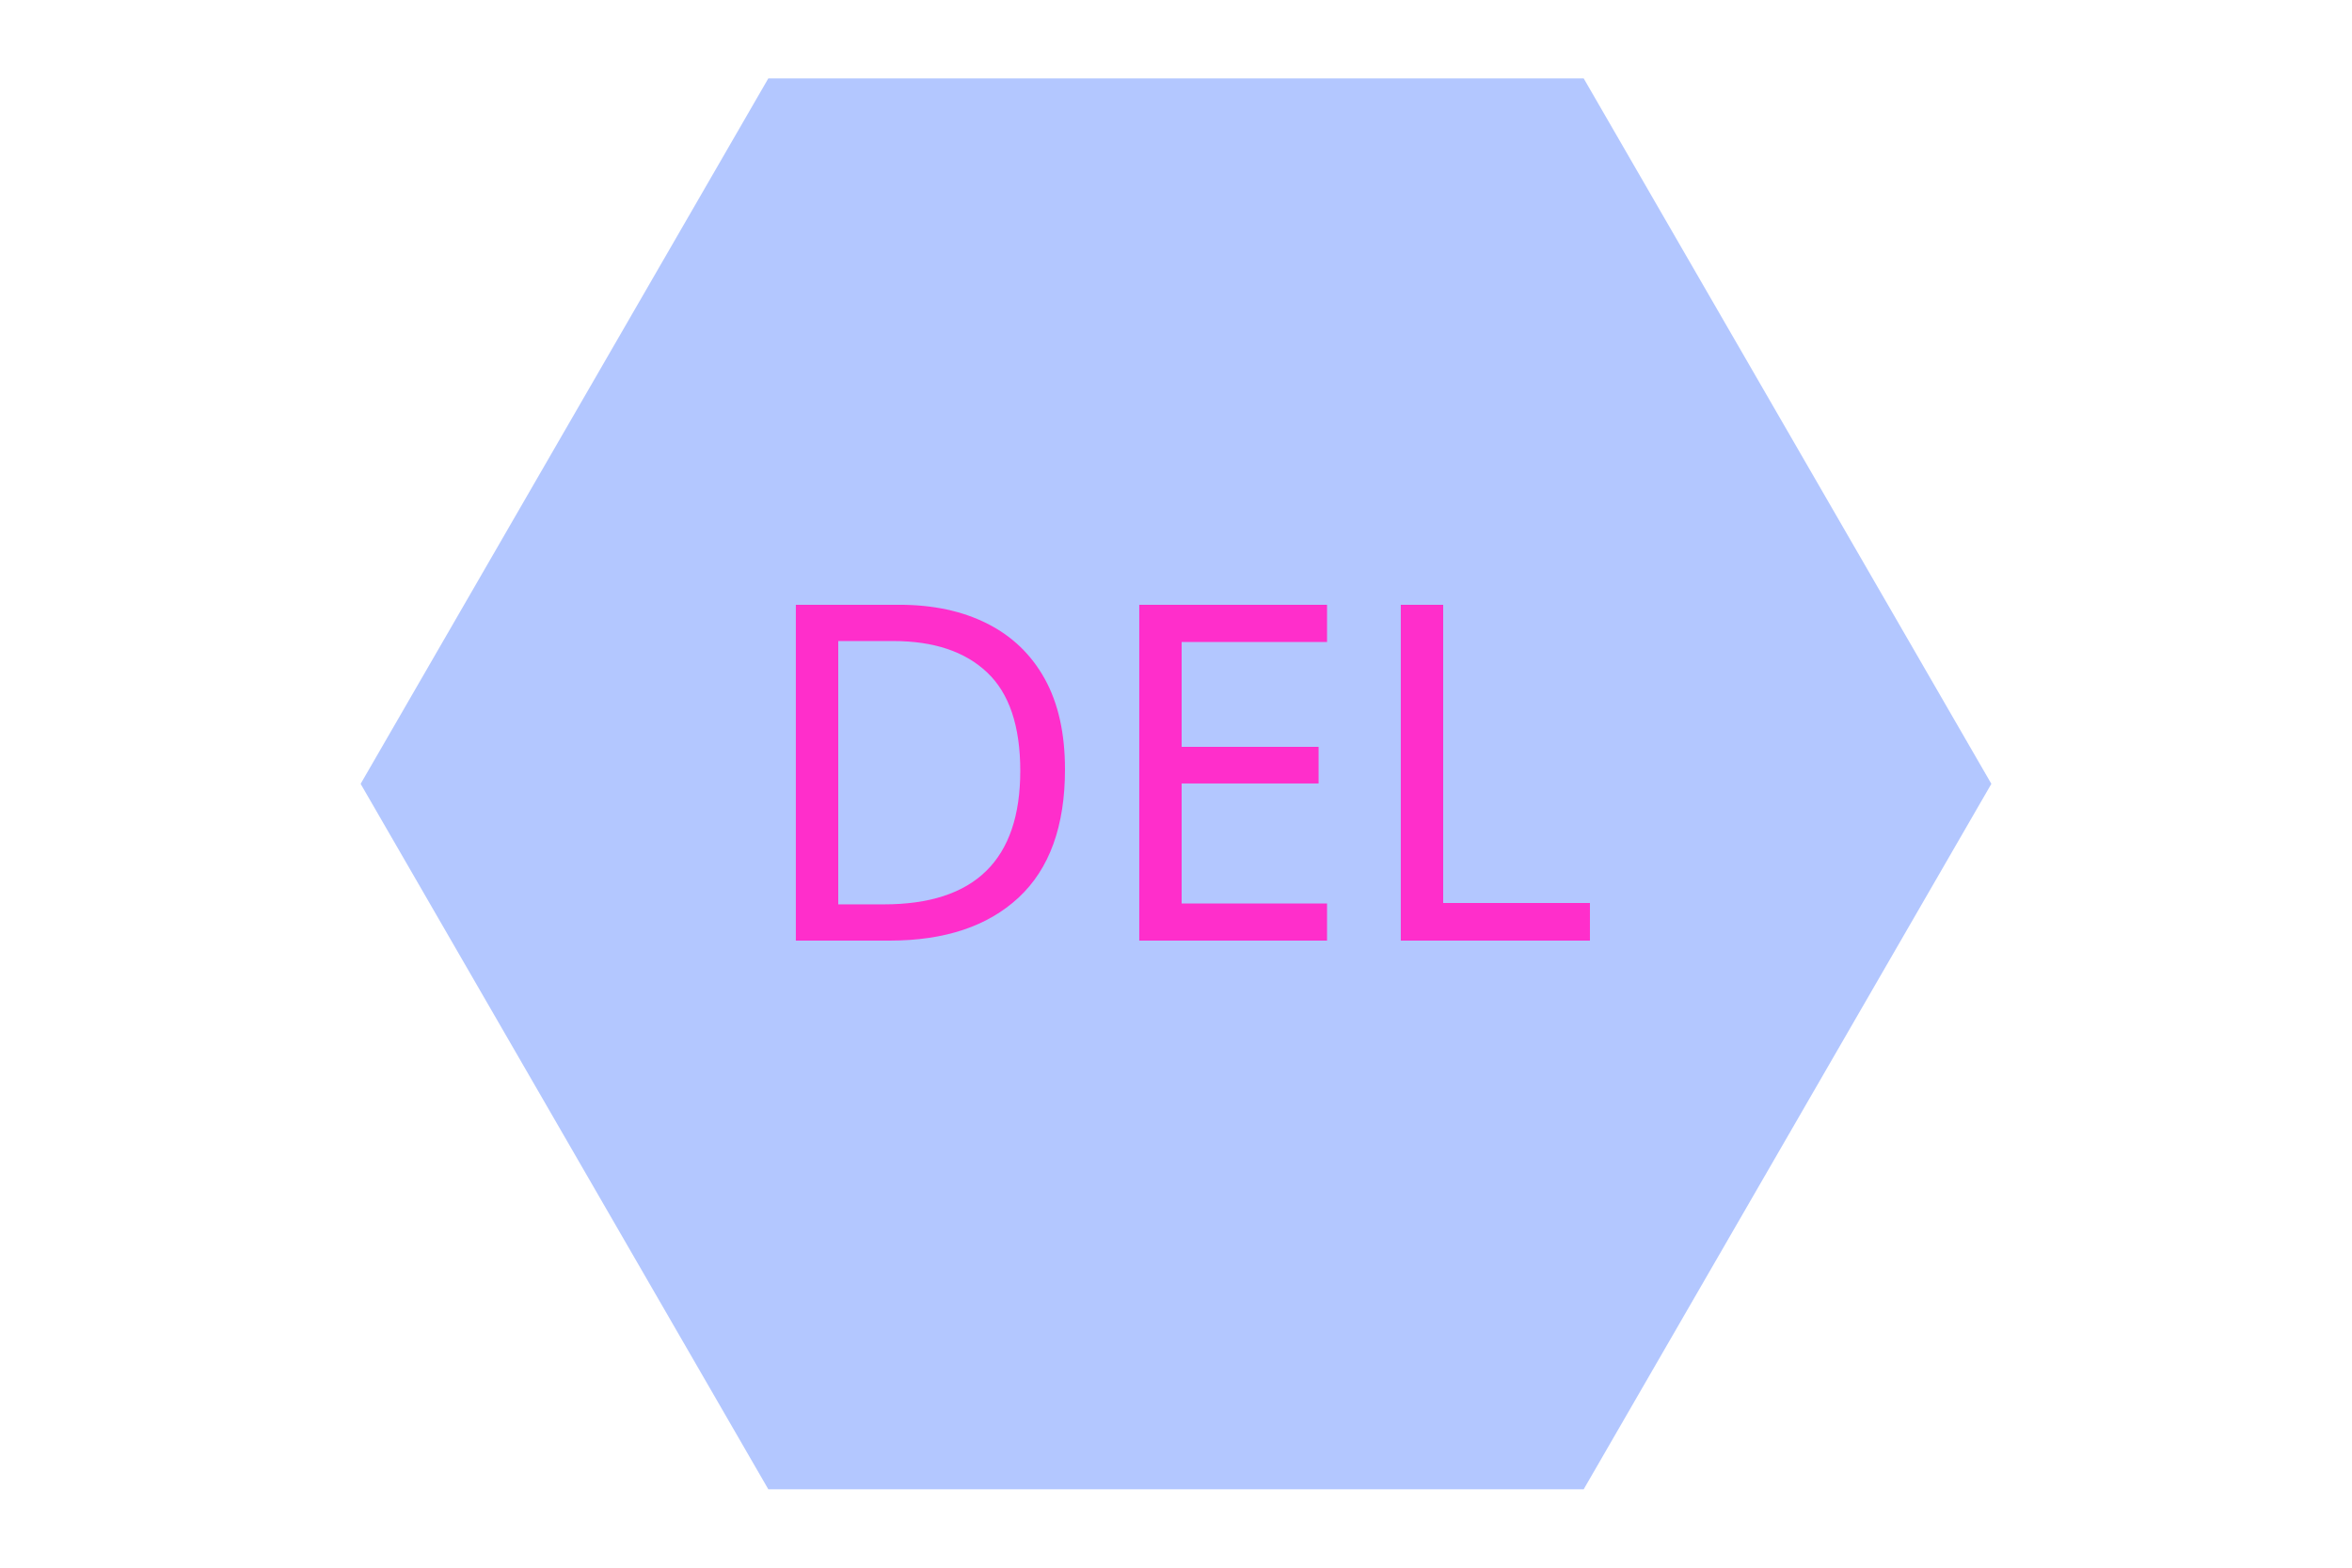
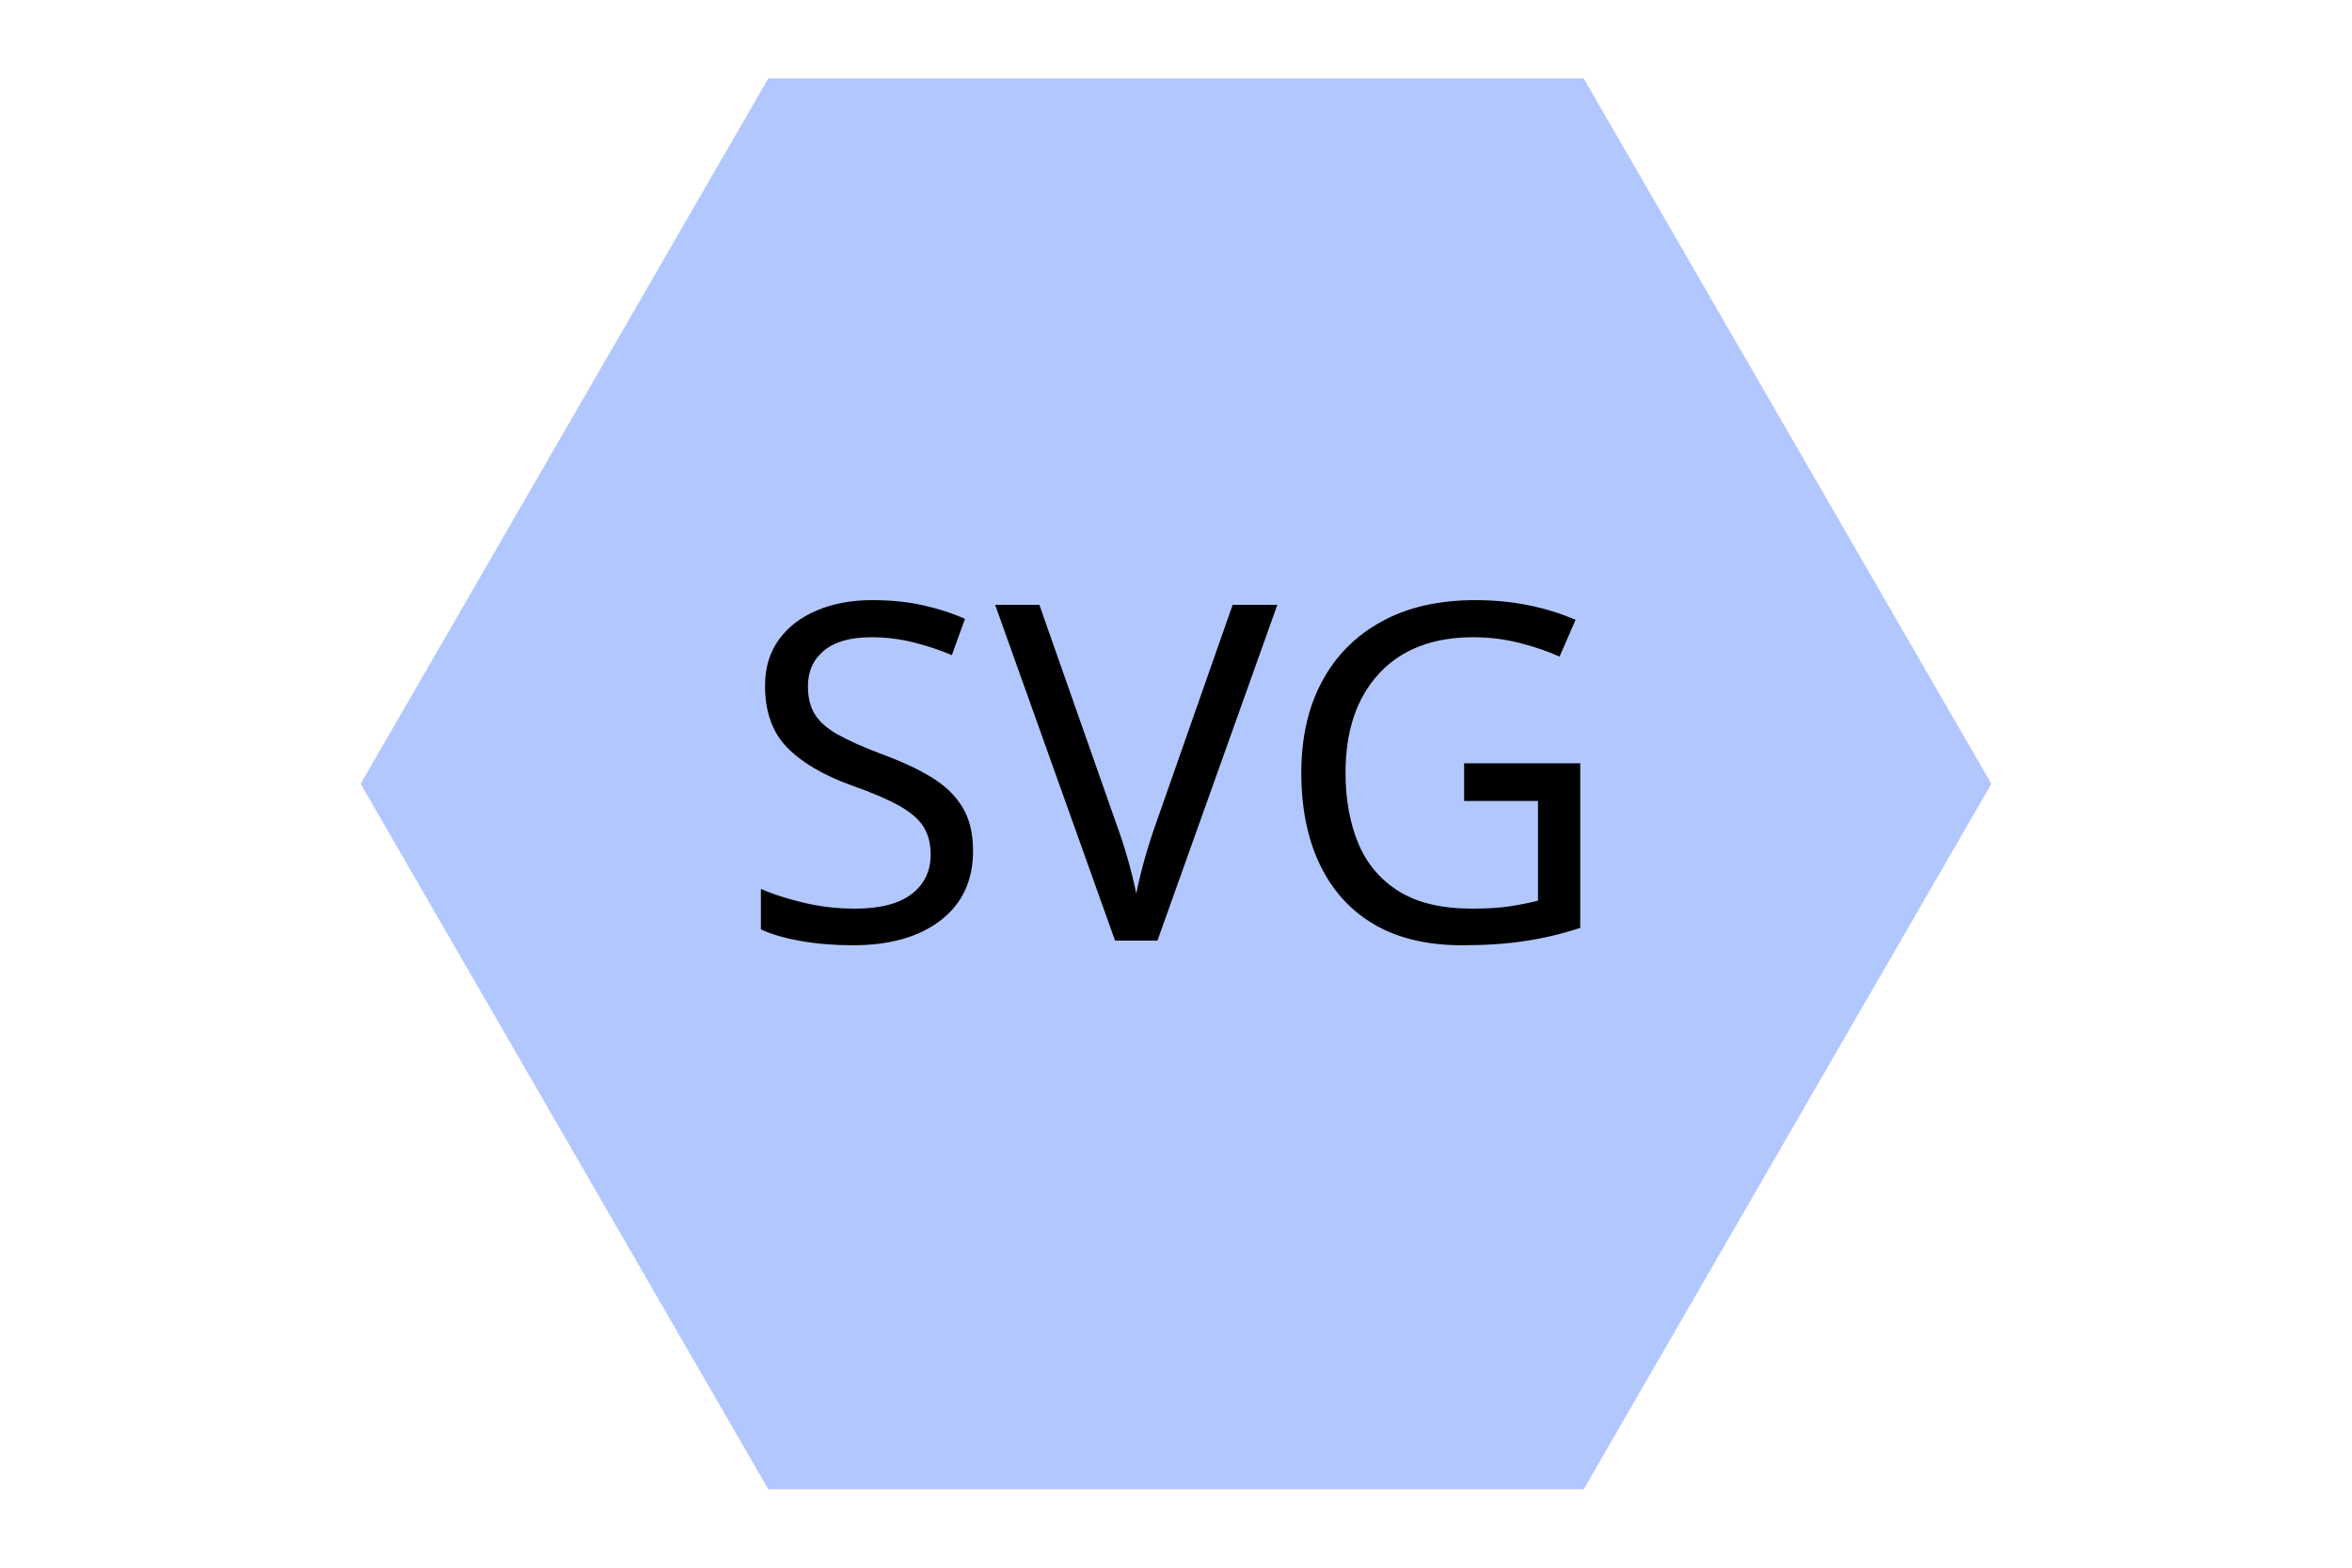
<svg xmlns="http://www.w3.org/2000/svg" version="1.1" width="300" height="200">
  <path d="M 46 100 L 98 10 L 202 10 L 254 100 L 202 190 L 98 190 Z" fill="#b3c7ff" />
-   <text x="150" y="120" font-family="Sans Serif" font-size="60" text-anchor="middle" fill="#ff2ecb">DEL</text>
+   <text x="150" y="120" font-family="Sans Serif" font-size="60" text-anchor="middle" fill="#darkslategrey">SVG</text>
</svg>
